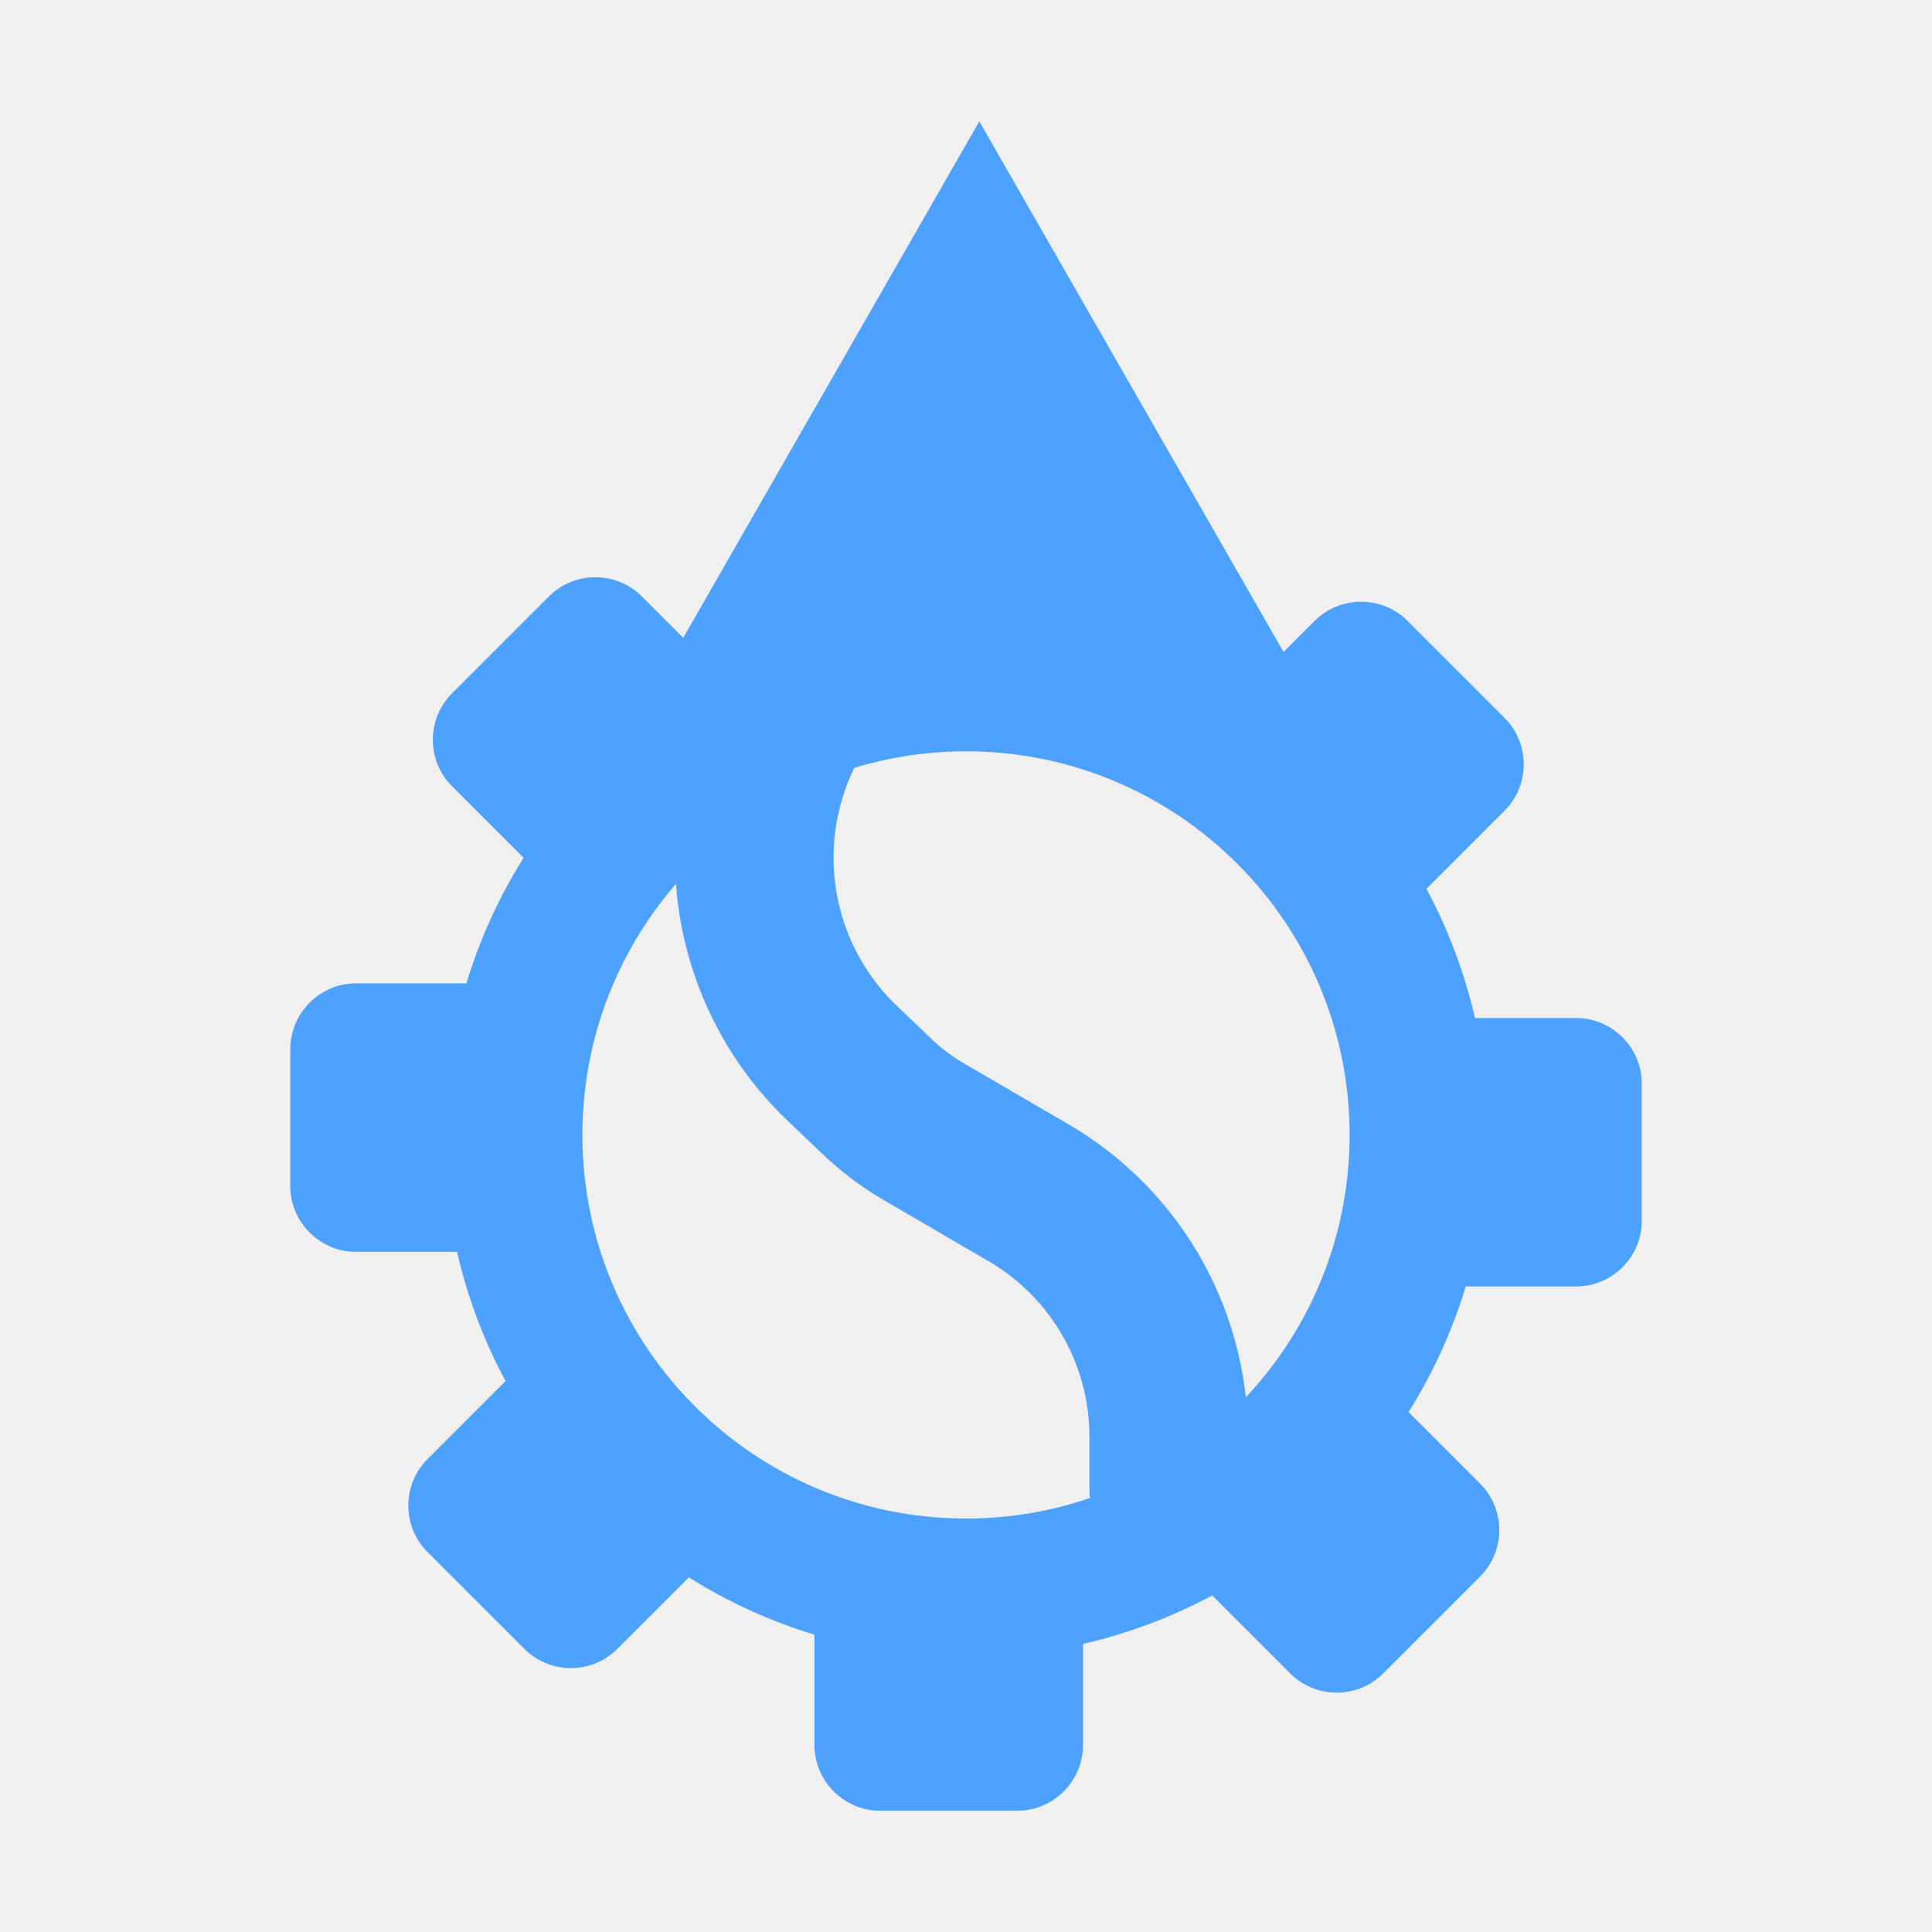
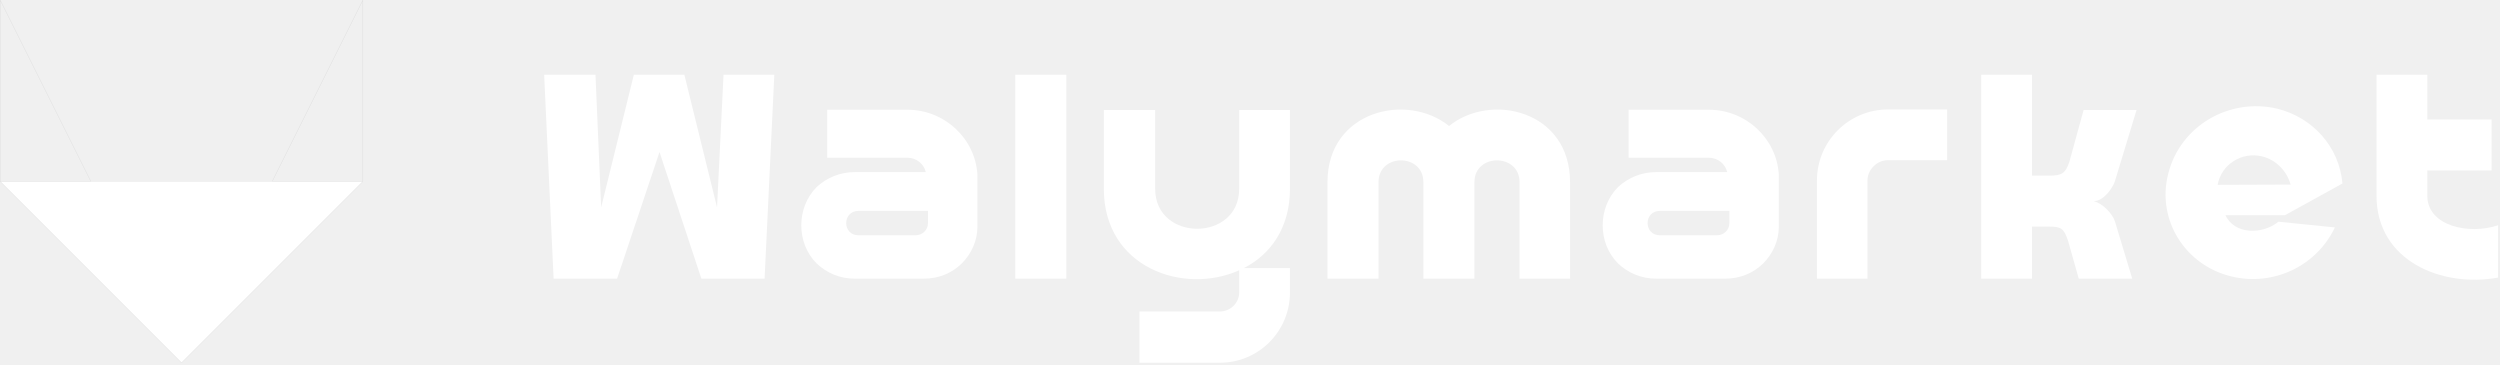
- <svg xmlns="http://www.w3.org/2000/svg" width="390" height="390" fill="none">
-   <path d="m197.687 24.5 68.8 120h-137.6l68.8-120z" fill="#4DA2FF" />
-   <g clip-path="url(#a)">
-     <path fill-rule="evenodd" clip-rule="evenodd" d="m284.134 125.337 19.581 19.58c5.151 5.151 5.151 13.587 0 18.737l-15.762 15.763a105.611 105.611 0 0 1 9.79 26.085h20.425c7.281 0 13.253 5.972 13.253 13.254v27.684c0 7.281-5.972 13.253-13.253 13.253h-22.29a104.902 104.902 0 0 1-11.544 25.353l14.453 14.452c5.15 5.151 5.15 13.587 0 18.737l-19.581 19.581c-5.151 5.151-13.587 5.151-18.737 0l-15.762-15.762a104.765 104.765 0 0 1-26.086 9.79v20.425c0 7.281-5.972 13.253-13.253 13.253h-27.706c-7.282 0-13.254-5.972-13.254-13.253v-22.29a104.094 104.094 0 0 1-25.353-11.566l-14.452 14.452c-5.151 5.151-13.587 5.151-18.737 0l-19.581-19.58c-5.15-5.151-5.15-13.587 0-18.737l15.762-15.763a104.74 104.74 0 0 1-9.79-26.085H71.832c-7.26 0-13.231-5.972-13.231-13.254v-27.683c0-7.282 5.972-13.254 13.254-13.254h22.289a104.93 104.93 0 0 1 11.544-25.353l-14.452-14.452c-5.15-5.151-5.15-13.587 0-18.737l19.58-19.581c5.151-5.151 13.587-5.151 18.737 0l15.763 15.762a104.743 104.743 0 0 1 26.085-9.79v-20.425c0-7.259 5.972-13.23 13.254-13.23h27.683c7.282 0 13.254 5.971 13.254 13.253v22.267a104.902 104.902 0 0 1 25.353 11.544l14.452-14.453c5.151-5.128 13.587-5.128 18.737.023zM195 151.666c42.758 0 77.435 34.677 77.435 77.435S237.758 306.536 195 306.536s-77.435-34.677-77.435-77.435 34.677-77.435 77.435-77.435z" fill="#4DA2FF" />
-   </g>
-   <path d="M219.92 300.938c0 8.836 7.163 16 16 16 8.836 0 16-7.164 16-16h-32zm-57.712-160.079-13.226-9.004 13.226 9.004zm-2.727-24.425-10.499 15.421 26.452 18.008 10.499-15.421-26.452-18.008zM219.92 290.02v10.918h32V290.02h-32zm-60.934-63.789 7.076 6.752 22.09-23.154-7.077-6.751-22.089 23.153zm19.394 16.016 21.19 12.354 16.117-27.645-21.19-12.354-16.117 27.645zm-12.318-9.264a66.037 66.037 0 0 0 12.318 9.264l16.117-27.645a33.976 33.976 0 0 1-6.345-4.773l-22.09 23.154zm78.121 24.33a73.008 73.008 0 0 0-28.496-30.357l-16.117 27.645a40.99 40.99 0 0 1 16.004 17.05l28.609-14.338zm-107.921-84.168a73.368 73.368 0 0 0 22.724 53.086l22.089-23.153a41.371 41.371 0 0 1-12.813-29.933h-32zM251.92 290.02a73.016 73.016 0 0 0-7.737-32.707l-28.609 14.338a40.995 40.995 0 0 1 4.346 18.369h32zM148.982 131.855a73.374 73.374 0 0 0-12.72 41.29h32a41.374 41.374 0 0 1 7.172-23.282l-26.452-18.008z" fill="#4DA2FF" />
-   <defs>
-     <clipPath id="a">
-       <path fill="#fff" transform="translate(58.601 92.702)" d="M0 0h272.798v272.798H0z" />
-     </clipPath>
-   </defs>
+ <svg xmlns="http://www.w3.org/2000/svg" width="1172" height="171" viewBox="0 0 1172 171" fill="none">
+   <path fill-rule="evenodd" clip-rule="evenodd" d="M170.1 85.045L85.1 170.045L0.1 85.045H42.6L127.6 85.045H170.1Z" fill="white" />
+   <path d="M0.1 85.045L0.1 0.045L42.6 85.045H0.1Z" fill="#F0F0F0" />
+   <path fill-rule="evenodd" clip-rule="evenodd" d="M170.1 85.045H127.6L170.1 0.045L170.1 85.045Z" fill="#F0F0F0" />
+   <path d="M170.1 85.045L85.1 170.045L0.1 85.045M170.1 85.045H127.6M170.1 85.045L170.1 0.045L127.6 85.045M0.1 85.045H42.6M0.1 85.045L0.1 0.045L42.6 85.045M42.6 85.045L127.6 85.045" stroke="black" stroke-opacity="0.08" stroke-width="0.2" />
+   <path d="M255.1 35.045H279.162L281.821 97.206L297.144 35.045H320.826L336.149 97.206L339.189 35.045H362.997L358.438 130.638H328.804L309.175 71.273L289.293 130.638H259.532L255.1 35.045Z" fill="white" />
+   <path d="M458.211 81.824C458.211 89.96 458.211 98.096 458.211 106.358C458.211 112.968 455.298 119.07 450.866 123.519C446.307 127.968 440.228 130.638 433.01 130.638C413.127 130.638 415.787 130.638 400.717 130.638C393.751 130.638 387.546 127.968 382.86 123.519C373.236 113.985 373.236 97.333 382.86 87.672C387.546 83.35 393.751 80.68 400.717 80.68C419.459 80.68 414.9 80.68 434.023 80.68C433.136 76.867 429.59 73.943 425.411 73.943H387.799V51.443H425.411C442.761 51.443 457.198 64.918 458.211 81.824ZM402.489 110.299C416.8 110.299 409.961 110.299 429.21 110.299C432.376 110.299 435.036 107.884 435.036 104.579V98.858C418.066 98.858 417.813 98.858 402.489 98.858C394.764 98.858 394.764 110.299 402.489 110.299Z" fill="white" />
+   <path d="M475.964 35.045H499.899V130.638H475.964V35.045Z" fill="white" />
+   <path d="M583.079 125.68H604.734V137.121C604.734 155.299 590.044 170.045 571.935 170.045H534.196V146.019H571.935C576.747 146.019 580.926 142.079 580.926 137.121V126.697C554.965 138.392 517.48 125.553 517.48 88.562V51.57H541.541V88.562C541.541 113.477 580.926 113.477 580.926 88.562V51.57H604.734V88.562C604.734 106.867 595.49 119.452 583.079 125.68Z" fill="white" />
+   <path d="M691.213 130.638H667.278V85.384C667.278 71.782 646.256 71.782 646.256 85.384V130.638H622.321V85.384C622.321 51.824 659.68 43.18 679.309 59.07C698.938 43.18 736.044 51.824 736.044 85.384V130.638H712.362V85.384C712.362 71.782 691.213 71.782 691.213 85.384V130.638Z" fill="white" />
+   <path d="M833.909 81.824C833.909 89.96 833.909 98.096 833.909 106.358C833.909 112.968 830.996 119.07 826.564 123.519C822.005 127.968 815.926 130.638 808.708 130.638C788.826 130.638 791.485 130.638 776.415 130.638C769.45 130.638 763.244 127.968 758.559 123.519C748.934 113.985 748.934 97.333 758.559 87.672C763.244 83.35 769.45 80.68 776.415 80.68C795.157 80.68 790.598 80.68 809.721 80.68C808.835 76.867 805.289 73.943 801.11 73.943H763.498V51.443H801.11C818.459 51.443 832.896 64.918 833.909 81.824ZM778.188 110.299C792.498 110.299 785.659 110.299 804.909 110.299C808.075 110.299 810.734 107.884 810.734 104.579V98.858C793.764 98.858 793.511 98.858 778.188 98.858C770.463 98.858 770.463 110.299 778.188 110.299Z" fill="white" />
+   <path d="M885.095 51.316H912.829V75.087H885.095C879.903 75.087 875.47 79.536 875.47 84.621V130.638H851.789V84.621C851.789 66.189 866.732 51.316 885.095 51.316Z" fill="white" />
+   <path d="M928.801 35.045H952.61V82.333H960.968C966.54 82.333 968.313 81.189 970.086 75.977L976.798 51.57H1001.62L991.488 84.875C990.475 88.18 986.042 94.409 981.483 94.282C986.042 95.426 990.475 100.511 991.488 103.816L999.593 130.638H974.518L969.453 112.714C967.553 107.121 966.287 106.231 960.588 106.231H952.61V130.638H928.801V35.045Z" fill="white" />
+   <path d="M1098.14 86.019L1071.17 100.892H1043.31C1047.49 110.045 1060.66 110.045 1068.13 103.943L1094.6 106.613C1085.99 124.79 1065.6 134.324 1046.22 129.621C1024.57 124.536 1010.89 103.18 1016.46 81.443C1022.16 58.816 1045.21 45.723 1067.5 50.935C1084.09 55.002 1096.62 68.731 1098.14 86.019ZM1039.64 86.655L1073.83 86.528C1072.06 80.045 1066.86 74.833 1060.41 73.307C1050.91 71.019 1041.28 77.121 1039.64 86.655Z" fill="white" />
+   <path d="M1171.1 105.596V130.129C1145.01 134.96 1114.11 122.502 1114.11 91.74V35.045H1137.92V56.019H1168.06V79.918H1137.92V91.74C1137.92 106.104 1157.68 110.172 1171.1 105.596Z" fill="white" />
</svg>
